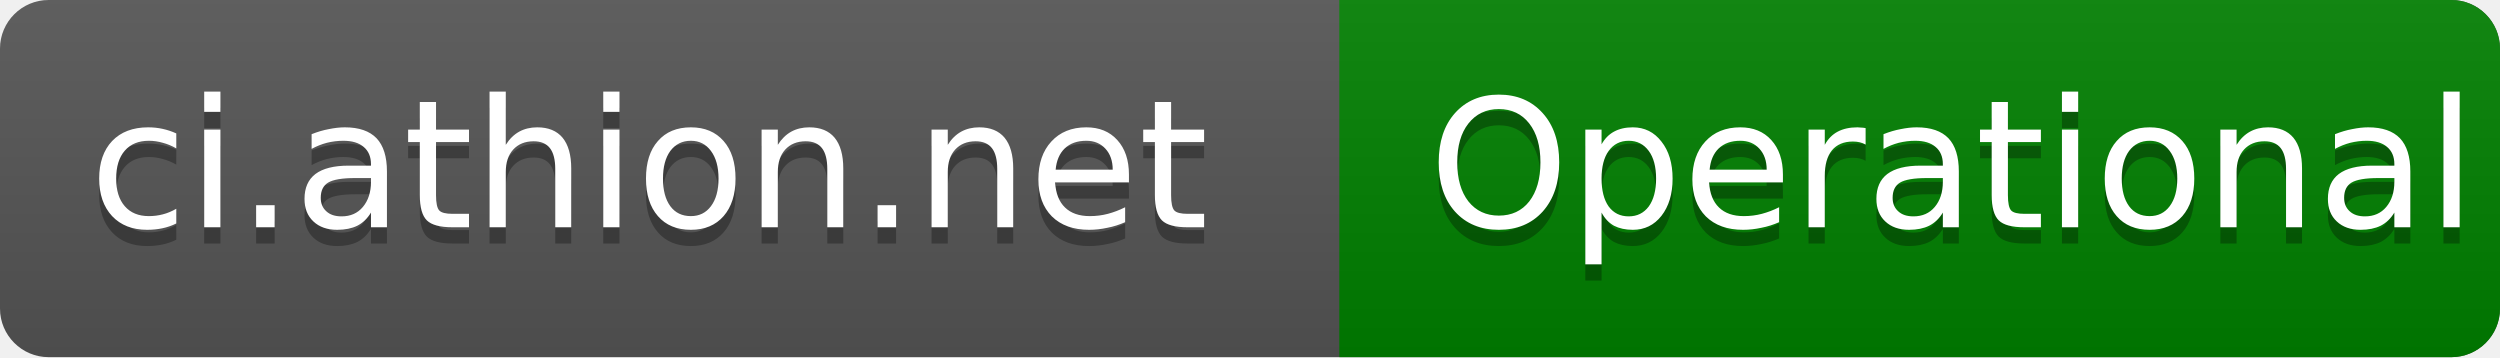
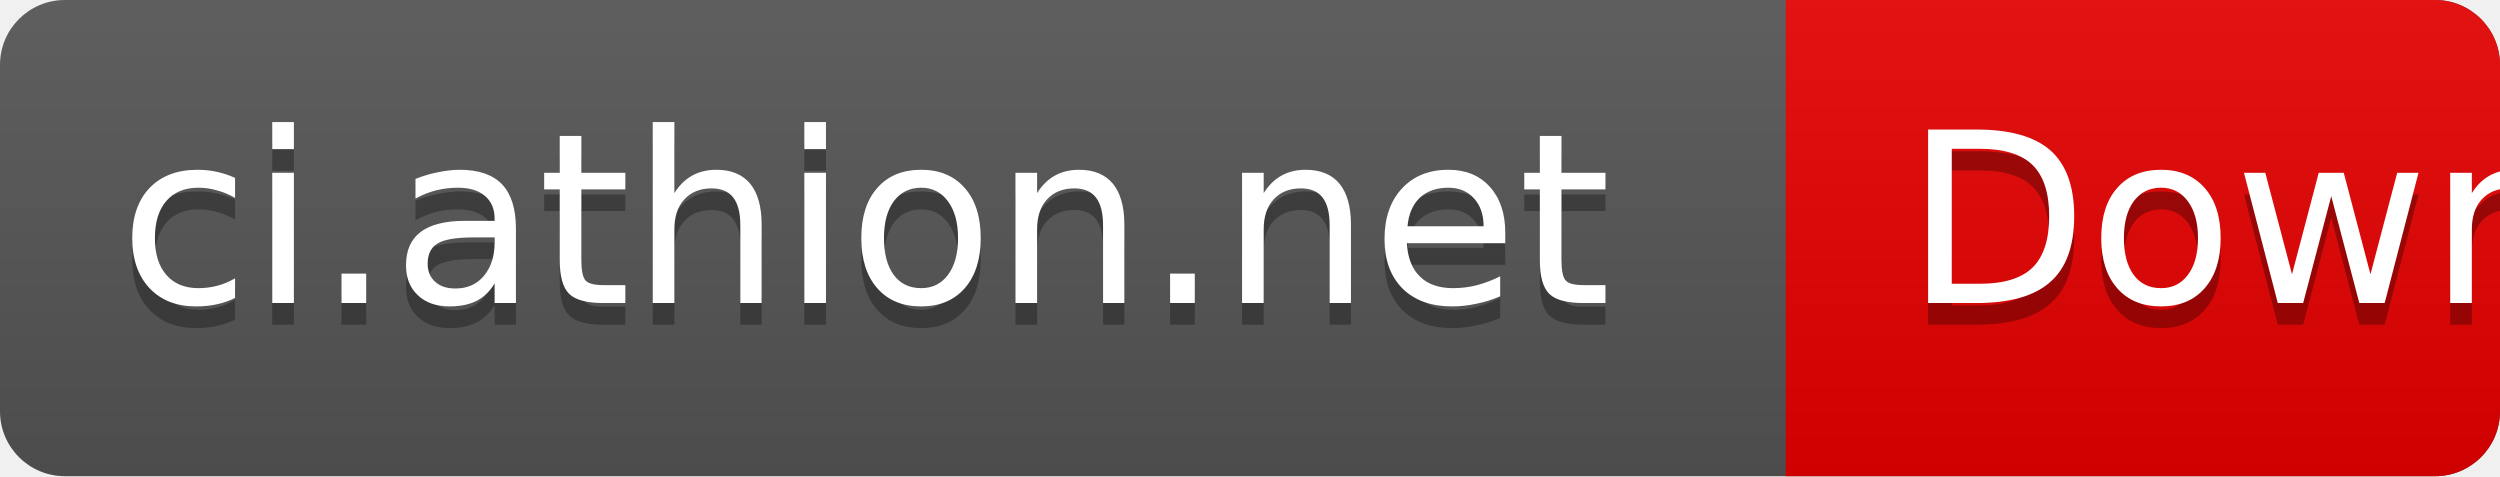
- <svg xmlns="http://www.w3.org/2000/svg" height="2em" width="28ex" font-family="DejaVu Sans,Verdana,Geneva,sans-serif" font-size="11">
+ <svg xmlns="http://www.w3.org/2000/svg" height="2em" width="21ex" font-family="DejaVu Sans,Verdana,Geneva,sans-serif" font-size="11">
  <linearGradient id="b" x2="0" y2="100%">
    <stop offset="0" stop-color="#bbb" stop-opacity=".1" />
    <stop offset="1" stop-opacity=".1" />
  </linearGradient>
  <clipPath id="a">
    <rect width="100%" height="100%" rx="3" fill="#fff" />
  </clipPath>
  <g clip-path="url(#a)" fill="#fff">
    <rect x="0" y="0" width="100%" height="100%" fill="#555" />
-     <rect x="15ex" y="0" height="100%" width="100%" fill="green" />
+     <rect x="15ex" y="0" height="100%" width="100%" fill="#e60000" />
    <rect x="0" y="0" width="100%" height="100%" fill="url(#b)" />
    <text x="1ex" y="15" fill="#010101" fill-opacity=".3">ci.athion.net</text>
    <text x="1ex" y="14">ci.athion.net</text>
-     <text x="16ex" y="15" fill="#010101" fill-opacity=".3">Operational</text>
-     <text x="16ex" y="14">Operational</text>
+     <text x="16ex" y="15" fill="#010101" fill-opacity=".3">Down</text>
+     <text x="16ex" y="14">Down</text>
  </g>
</svg>
